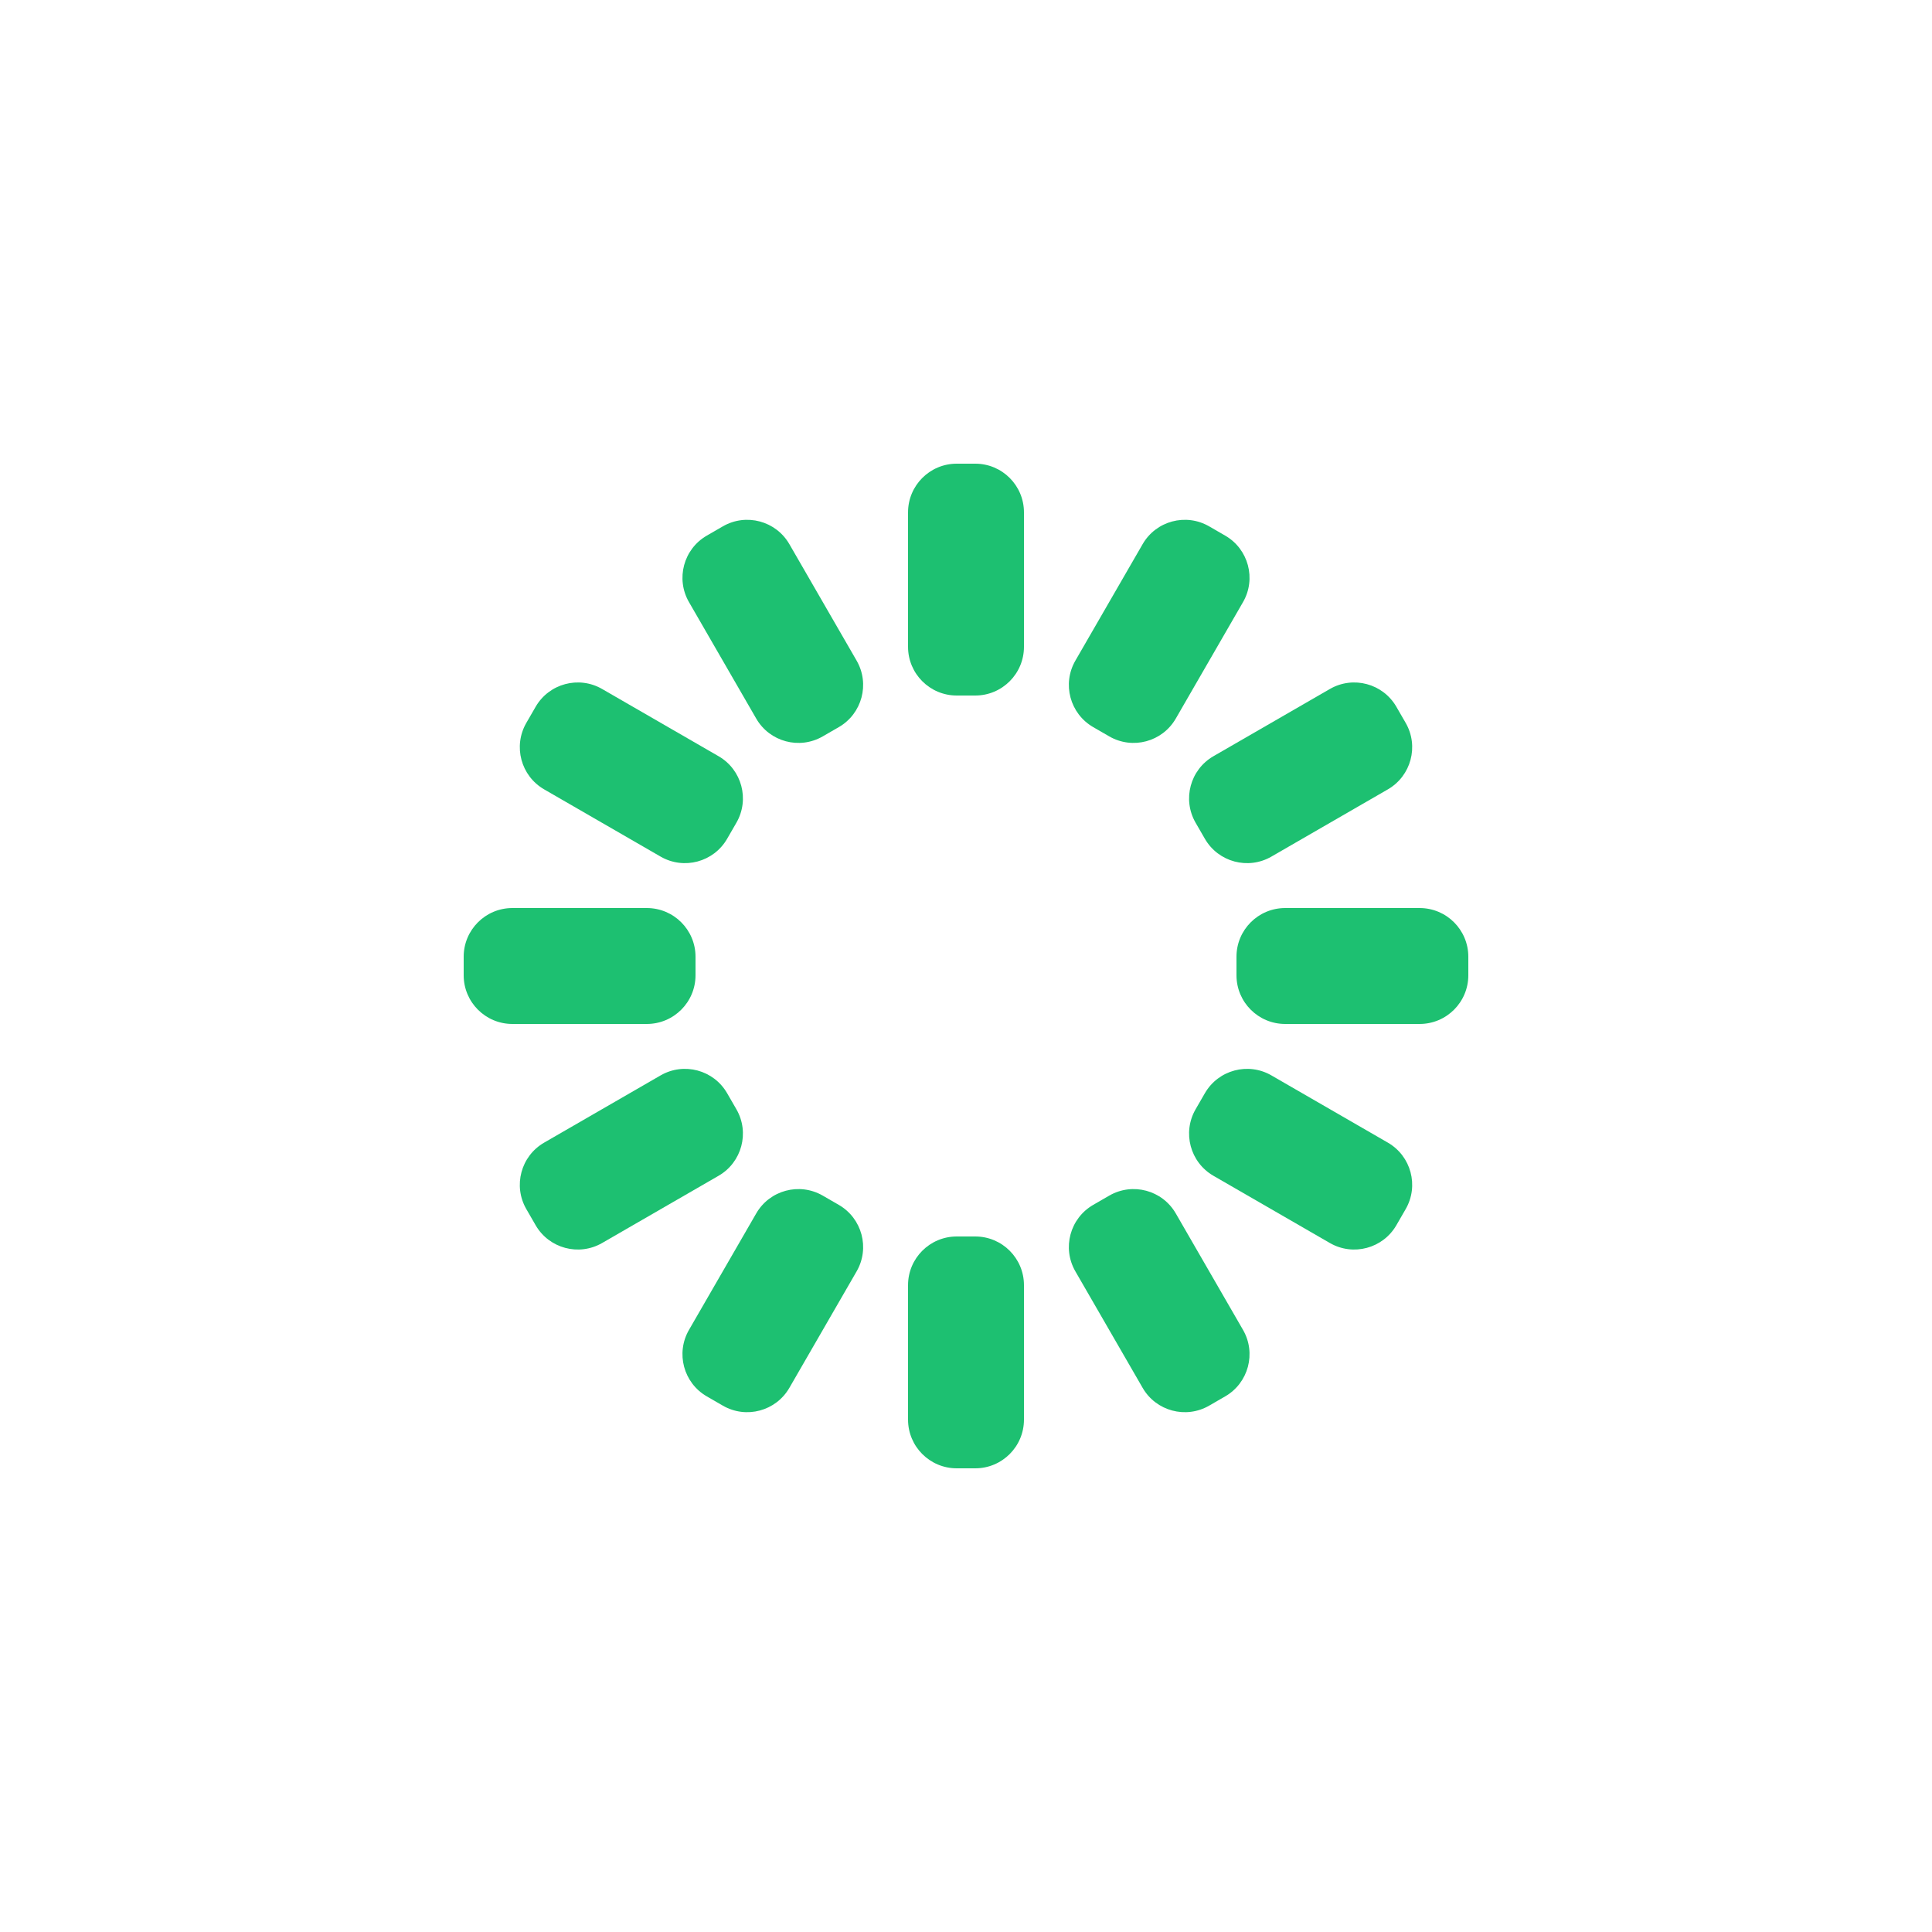
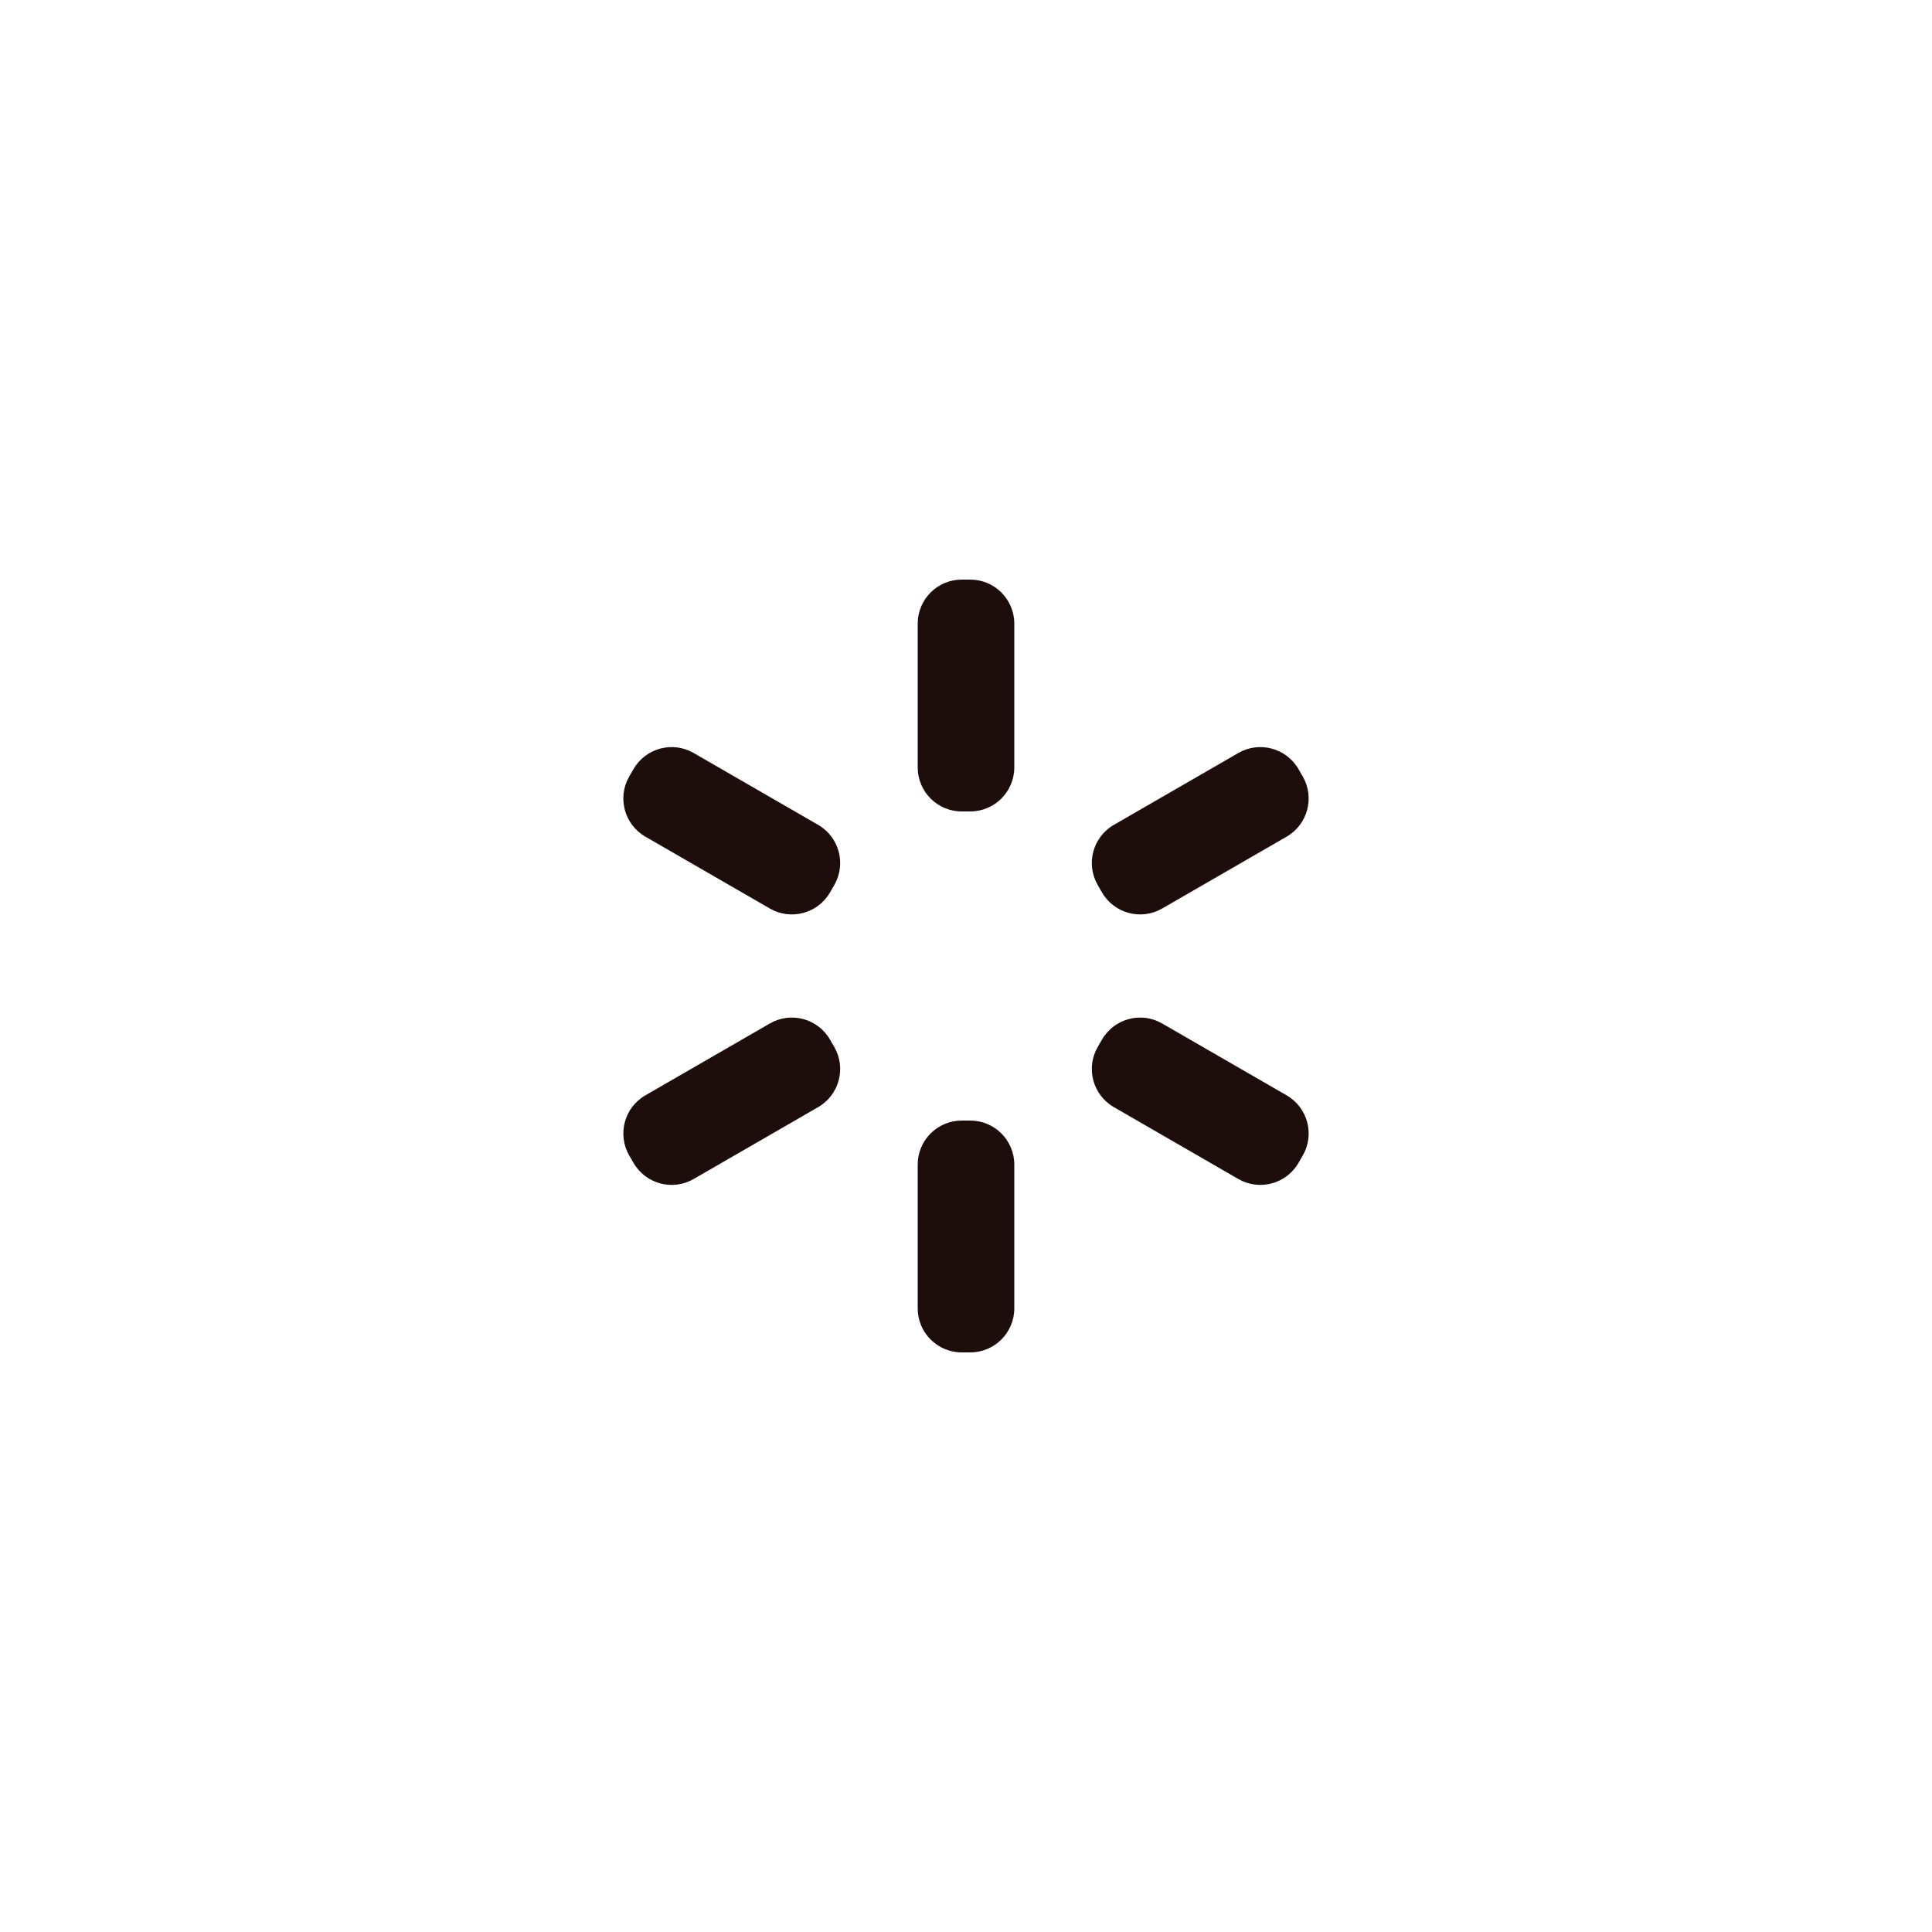
- <svg xmlns="http://www.w3.org/2000/svg" style="margin:auto;background:transparent;display:block;" width="200px" height="200px" viewBox="0 0 100 100" preserveAspectRatio="xMidYMid">
+ <svg xmlns="http://www.w3.org/2000/svg" style="margin: auto; background: rgb(241, 242, 243); display: block; shape-rendering: auto;" width="200px" height="200px" viewBox="0 0 100 100" preserveAspectRatio="xMidYMid">
  <g transform="rotate(0 50 50)">
-     <rect x="47" y="24" rx="2.52" ry="2.52" width="6" height="12" fill="#1dc071">
-       <animate attributeName="opacity" values="1;0" keyTimes="0;1" dur="1s" begin="-0.917s" repeatCount="indefinite" />
-     </rect>
-   </g>
-   <g transform="rotate(30 50 50)">
-     <rect x="47" y="24" rx="2.52" ry="2.52" width="6" height="12" fill="#1dc071">
+     <rect x="47.5" y="30" rx="2.28" ry="2.28" width="5" height="12" fill="#1d0e0b">
      <animate attributeName="opacity" values="1;0" keyTimes="0;1" dur="1s" begin="-0.833s" repeatCount="indefinite" />
    </rect>
  </g>
  <g transform="rotate(60 50 50)">
-     <rect x="47" y="24" rx="2.52" ry="2.52" width="6" height="12" fill="#1dc071">
-       <animate attributeName="opacity" values="1;0" keyTimes="0;1" dur="1s" begin="-0.75s" repeatCount="indefinite" />
-     </rect>
-   </g>
-   <g transform="rotate(90 50 50)">
-     <rect x="47" y="24" rx="2.52" ry="2.52" width="6" height="12" fill="#1dc071">
+     <rect x="47.5" y="30" rx="2.28" ry="2.28" width="5" height="12" fill="#1d0e0b">
      <animate attributeName="opacity" values="1;0" keyTimes="0;1" dur="1s" begin="-0.667s" repeatCount="indefinite" />
    </rect>
  </g>
  <g transform="rotate(120 50 50)">
-     <rect x="47" y="24" rx="2.52" ry="2.52" width="6" height="12" fill="#1dc071">
-       <animate attributeName="opacity" values="1;0" keyTimes="0;1" dur="1s" begin="-0.583s" repeatCount="indefinite" />
-     </rect>
-   </g>
-   <g transform="rotate(150 50 50)">
-     <rect x="47" y="24" rx="2.52" ry="2.52" width="6" height="12" fill="#1dc071">
+     <rect x="47.5" y="30" rx="2.28" ry="2.28" width="5" height="12" fill="#1d0e0b">
      <animate attributeName="opacity" values="1;0" keyTimes="0;1" dur="1s" begin="-0.5s" repeatCount="indefinite" />
    </rect>
  </g>
  <g transform="rotate(180 50 50)">
-     <rect x="47" y="24" rx="2.52" ry="2.52" width="6" height="12" fill="#1dc071">
-       <animate attributeName="opacity" values="1;0" keyTimes="0;1" dur="1s" begin="-0.417s" repeatCount="indefinite" />
-     </rect>
-   </g>
-   <g transform="rotate(210 50 50)">
-     <rect x="47" y="24" rx="2.52" ry="2.52" width="6" height="12" fill="#1dc071">
+     <rect x="47.5" y="30" rx="2.28" ry="2.28" width="5" height="12" fill="#1d0e0b">
      <animate attributeName="opacity" values="1;0" keyTimes="0;1" dur="1s" begin="-0.333s" repeatCount="indefinite" />
    </rect>
  </g>
  <g transform="rotate(240 50 50)">
-     <rect x="47" y="24" rx="2.52" ry="2.52" width="6" height="12" fill="#1dc071">
-       <animate attributeName="opacity" values="1;0" keyTimes="0;1" dur="1s" begin="-0.25s" repeatCount="indefinite" />
-     </rect>
-   </g>
-   <g transform="rotate(270 50 50)">
-     <rect x="47" y="24" rx="2.52" ry="2.52" width="6" height="12" fill="#1dc071">
+     <rect x="47.5" y="30" rx="2.28" ry="2.28" width="5" height="12" fill="#1d0e0b">
      <animate attributeName="opacity" values="1;0" keyTimes="0;1" dur="1s" begin="-0.167s" repeatCount="indefinite" />
    </rect>
  </g>
  <g transform="rotate(300 50 50)">
-     <rect x="47" y="24" rx="2.52" ry="2.52" width="6" height="12" fill="#1dc071">
-       <animate attributeName="opacity" values="1;0" keyTimes="0;1" dur="1s" begin="-0.083s" repeatCount="indefinite" />
-     </rect>
-   </g>
-   <g transform="rotate(330 50 50)">
-     <rect x="47" y="24" rx="2.52" ry="2.52" width="6" height="12" fill="#1dc071">
+     <rect x="47.5" y="30" rx="2.28" ry="2.28" width="5" height="12" fill="#1d0e0b">
      <animate attributeName="opacity" values="1;0" keyTimes="0;1" dur="1s" begin="0s" repeatCount="indefinite" />
    </rect>
  </g>
</svg>
